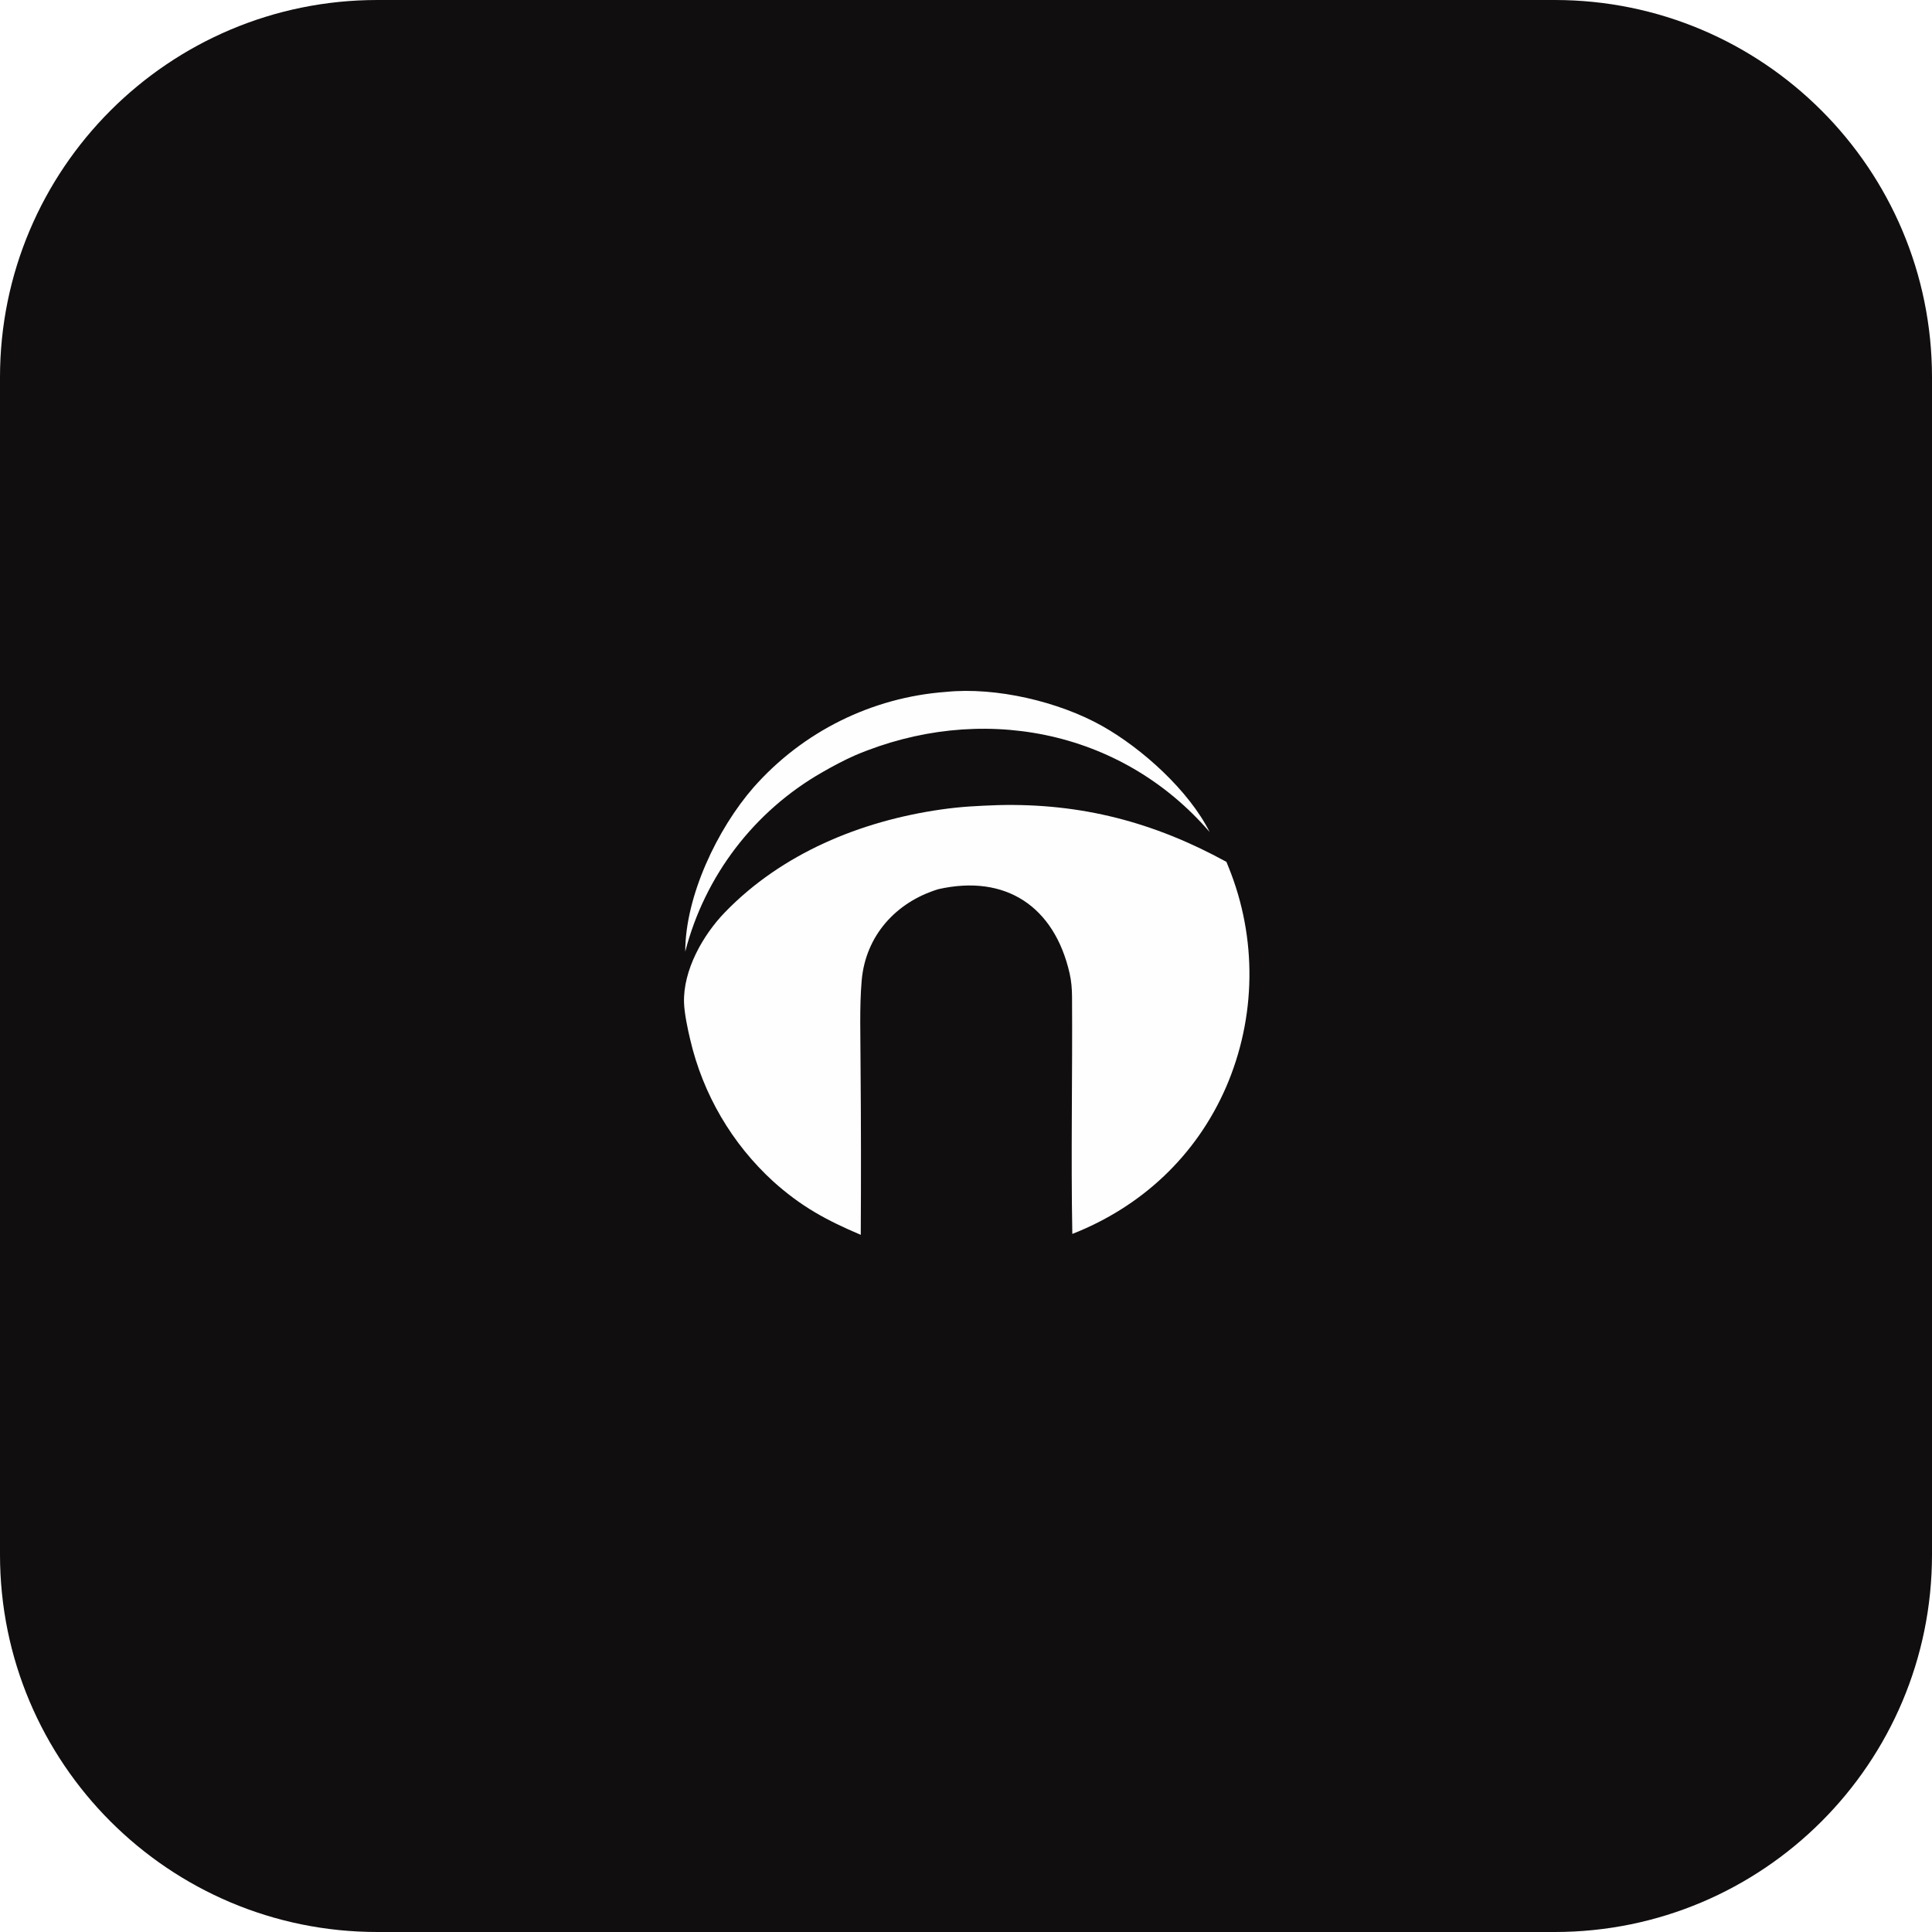
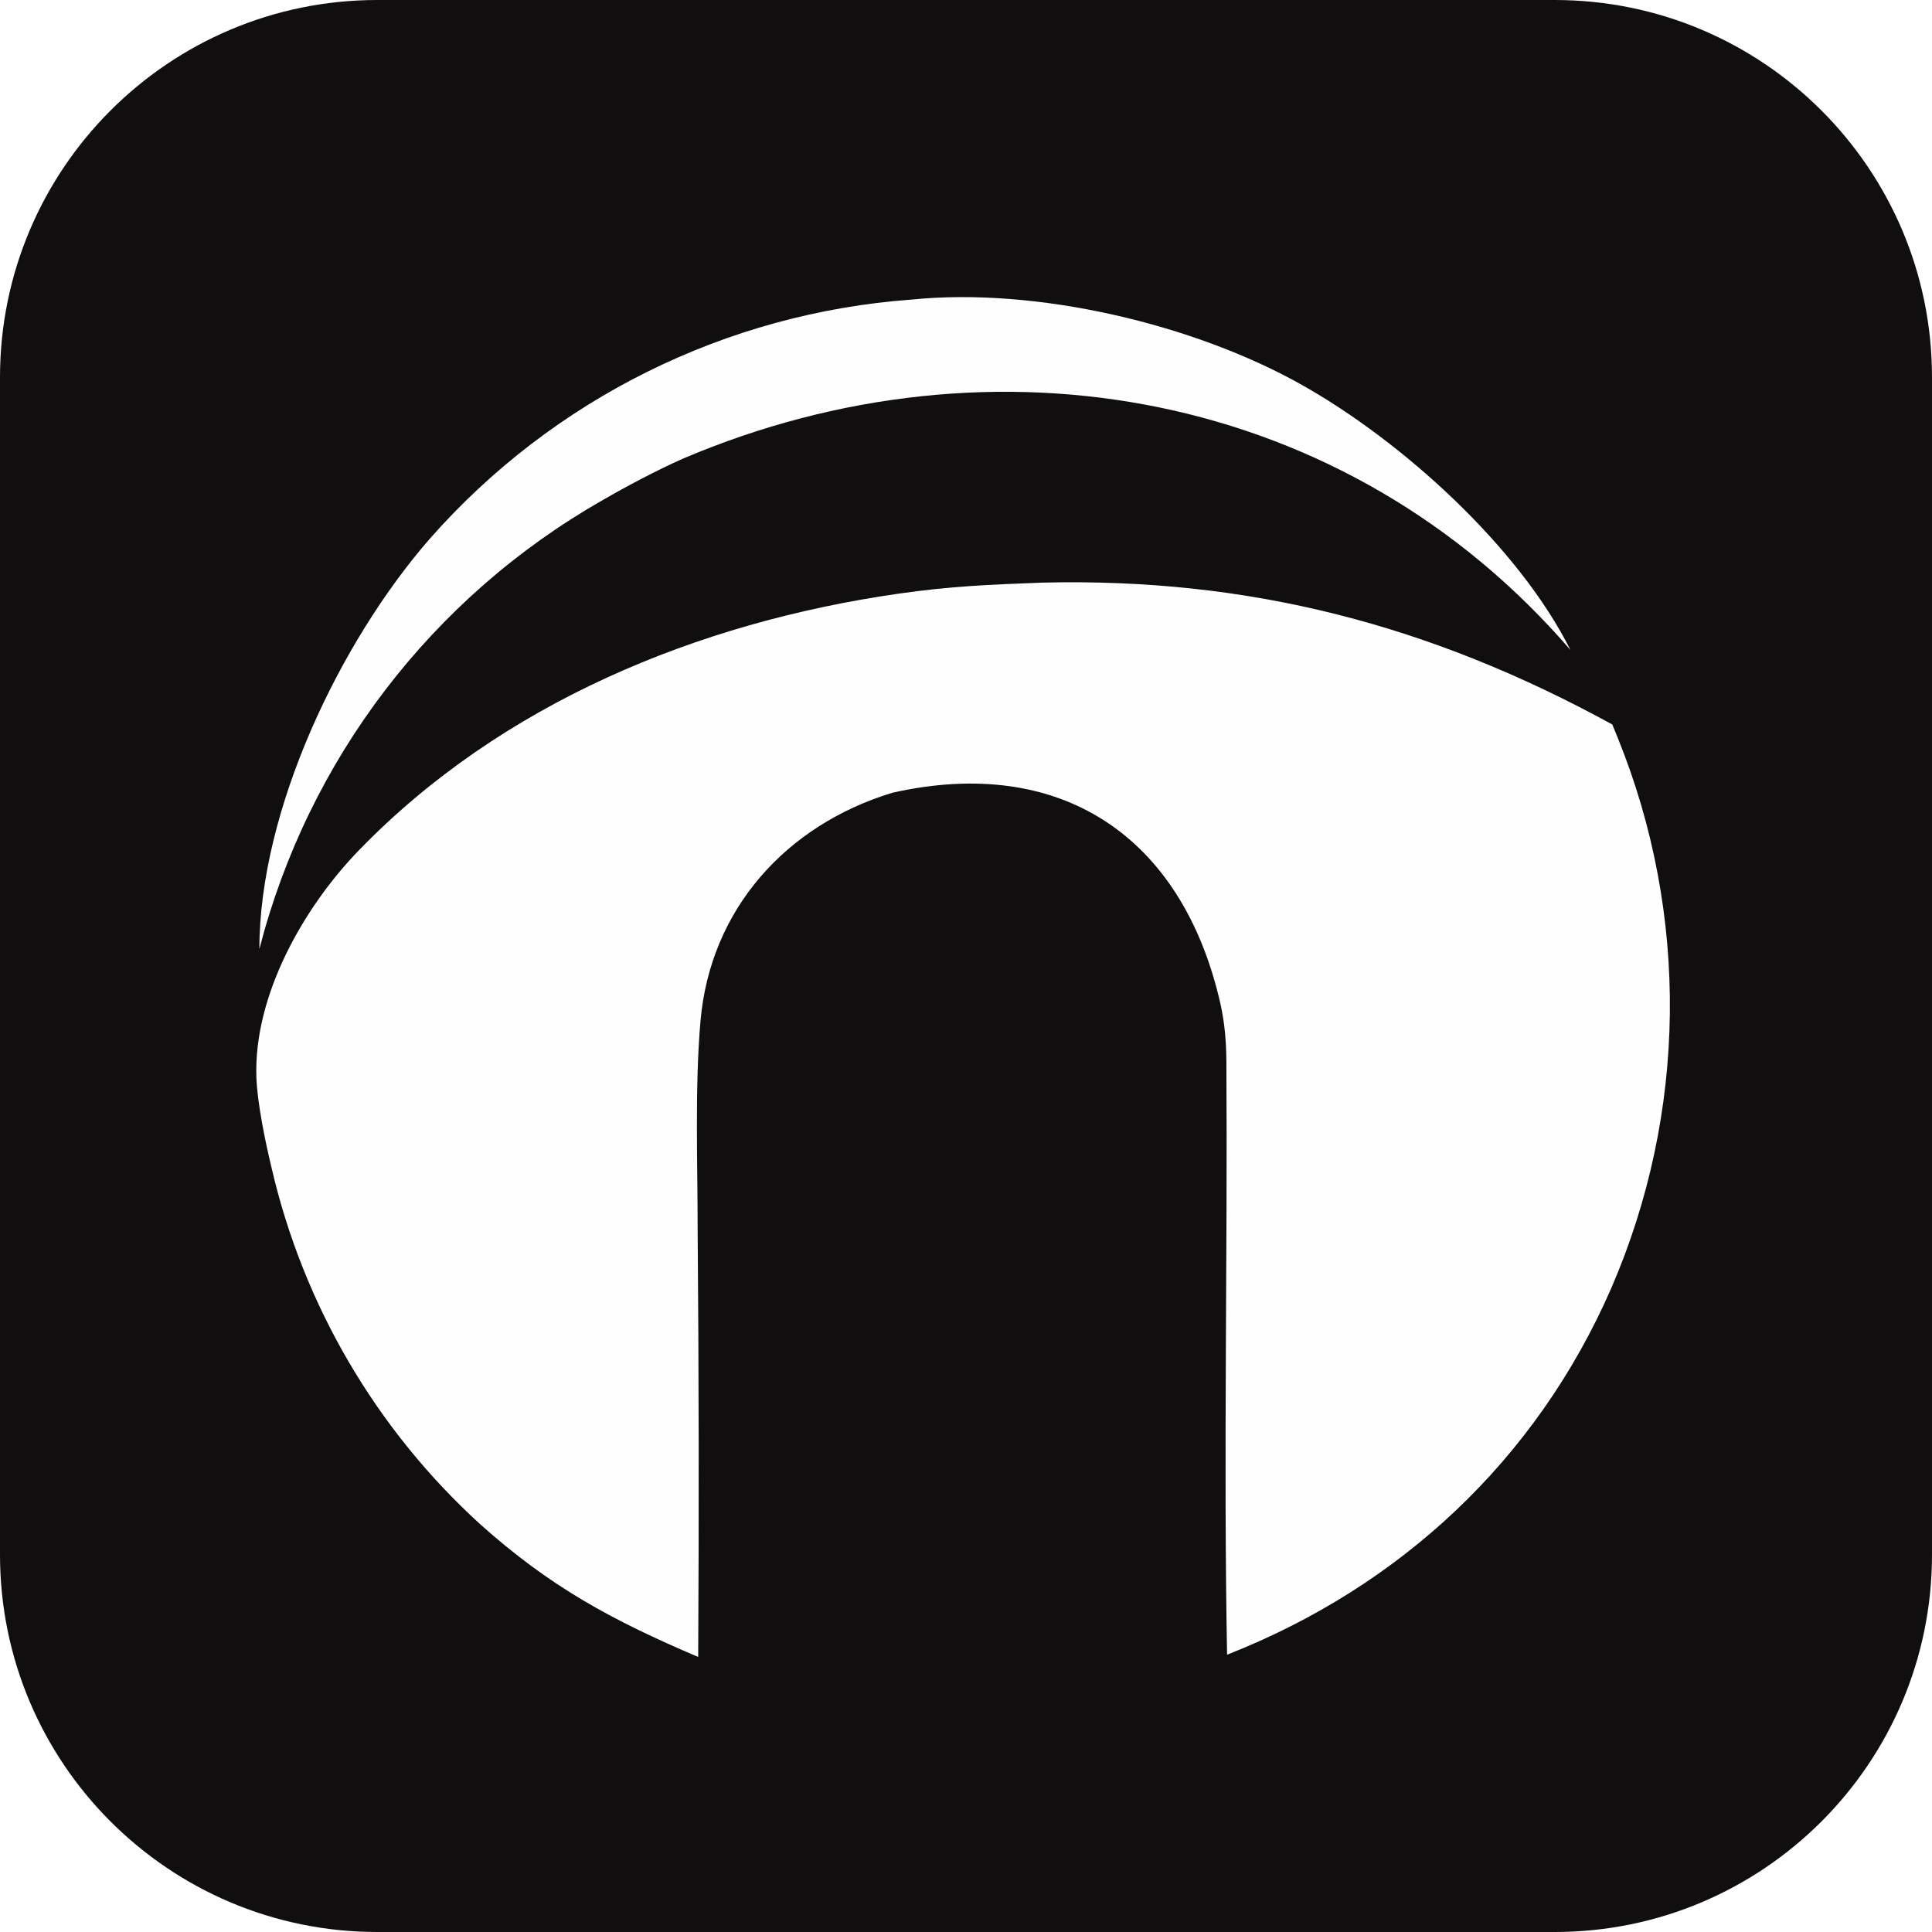
<svg xmlns="http://www.w3.org/2000/svg" viewBox="0 0 1024 1024">
  <rect width="1024" height="1024" rx="200" fill="#100E0E" />
-   <path fill="#FEFEFE" d="M529.133 426.722C573.179 425.646 611.639 435.775 650.022 456.799C650.414 457.737 650.797 458.679 651.174 459.623C666.387 497.142 665.886 539.201 649.783 576.346C633.926 612.657 605.101 639.574 568.351 654.012C567.576 612.188 568.472 570.09 568.202 528.246C568.175 524.053 567.846 519.969 566.911 515.875C558.82 480.451 533.037 463.233 497.374 471.274C474.781 478.151 458.782 496.031 456.715 519.62C455.49 533.602 456.107 549.889 456.109 564.017C456.363 594.173 456.401 624.331 456.223 654.488C437.997 646.728 424.901 639.694 409.918 626.274C387.933 606.205 372.554 579.939 365.812 550.945C364.475 545.41 362.741 537.056 362.554 531.573C361.967 514.279 372.525 495.609 384.276 483.481C414.492 452.293 456.14 435.185 498.615 429.072C509.629 427.487 518.13 427.129 529.133 426.722Z" />
-   <path fill="#FEFEFE" d="M501.459 366.712C527.941 364.032 561.27 371.885 584.227 384.812C605.483 396.782 630.165 419.097 641.139 440.988C593.699 385.98 518.858 372.421 453.069 400.404C447.467 402.884 441.072 406.27 435.787 409.336C399.742 429.917 373.557 464.206 363.191 504.398C363.206 474.958 380.208 439.335 399.351 417.384C425.442 387.779 462.102 369.585 501.459 366.712Z" />
+   <g transform="translate(512 512) scale(2.5) translate(-513 -508)" fill="#FEFEFE">
+     <path d="M529.133 426.722C573.179 425.646 611.639 435.775 650.022 456.799C650.414 457.737 650.797 458.679 651.174 459.623C666.387 497.142 665.886 539.201 649.783 576.346C633.926 612.657 605.101 639.574 568.351 654.012C567.576 612.188 568.472 570.09 568.202 528.246C568.175 524.053 567.846 519.969 566.911 515.875C558.82 480.451 533.037 463.233 497.374 471.274C474.781 478.151 458.782 496.031 456.715 519.62C455.49 533.602 456.107 549.889 456.109 564.017C456.363 594.173 456.401 624.331 456.223 654.488C437.997 646.728 424.901 639.694 409.918 626.274C387.933 606.205 372.554 579.939 365.812 550.945C364.475 545.41 362.741 537.056 362.554 531.573C361.967 514.279 372.525 495.609 384.276 483.481C414.492 452.293 456.14 435.185 498.615 429.072C509.629 427.487 518.13 427.129 529.133 426.722Z" />
+     <path d="M501.459 366.712C527.941 364.032 561.27 371.885 584.227 384.812C605.483 396.782 630.165 419.097 641.139 440.988C593.699 385.98 518.858 372.421 453.069 400.404C447.467 402.884 441.072 406.27 435.787 409.336C399.742 429.917 373.557 464.206 363.191 504.398C363.206 474.958 380.208 439.335 399.351 417.384C425.442 387.779 462.102 369.585 501.459 366.712Z" />
+   </g>
</svg>
